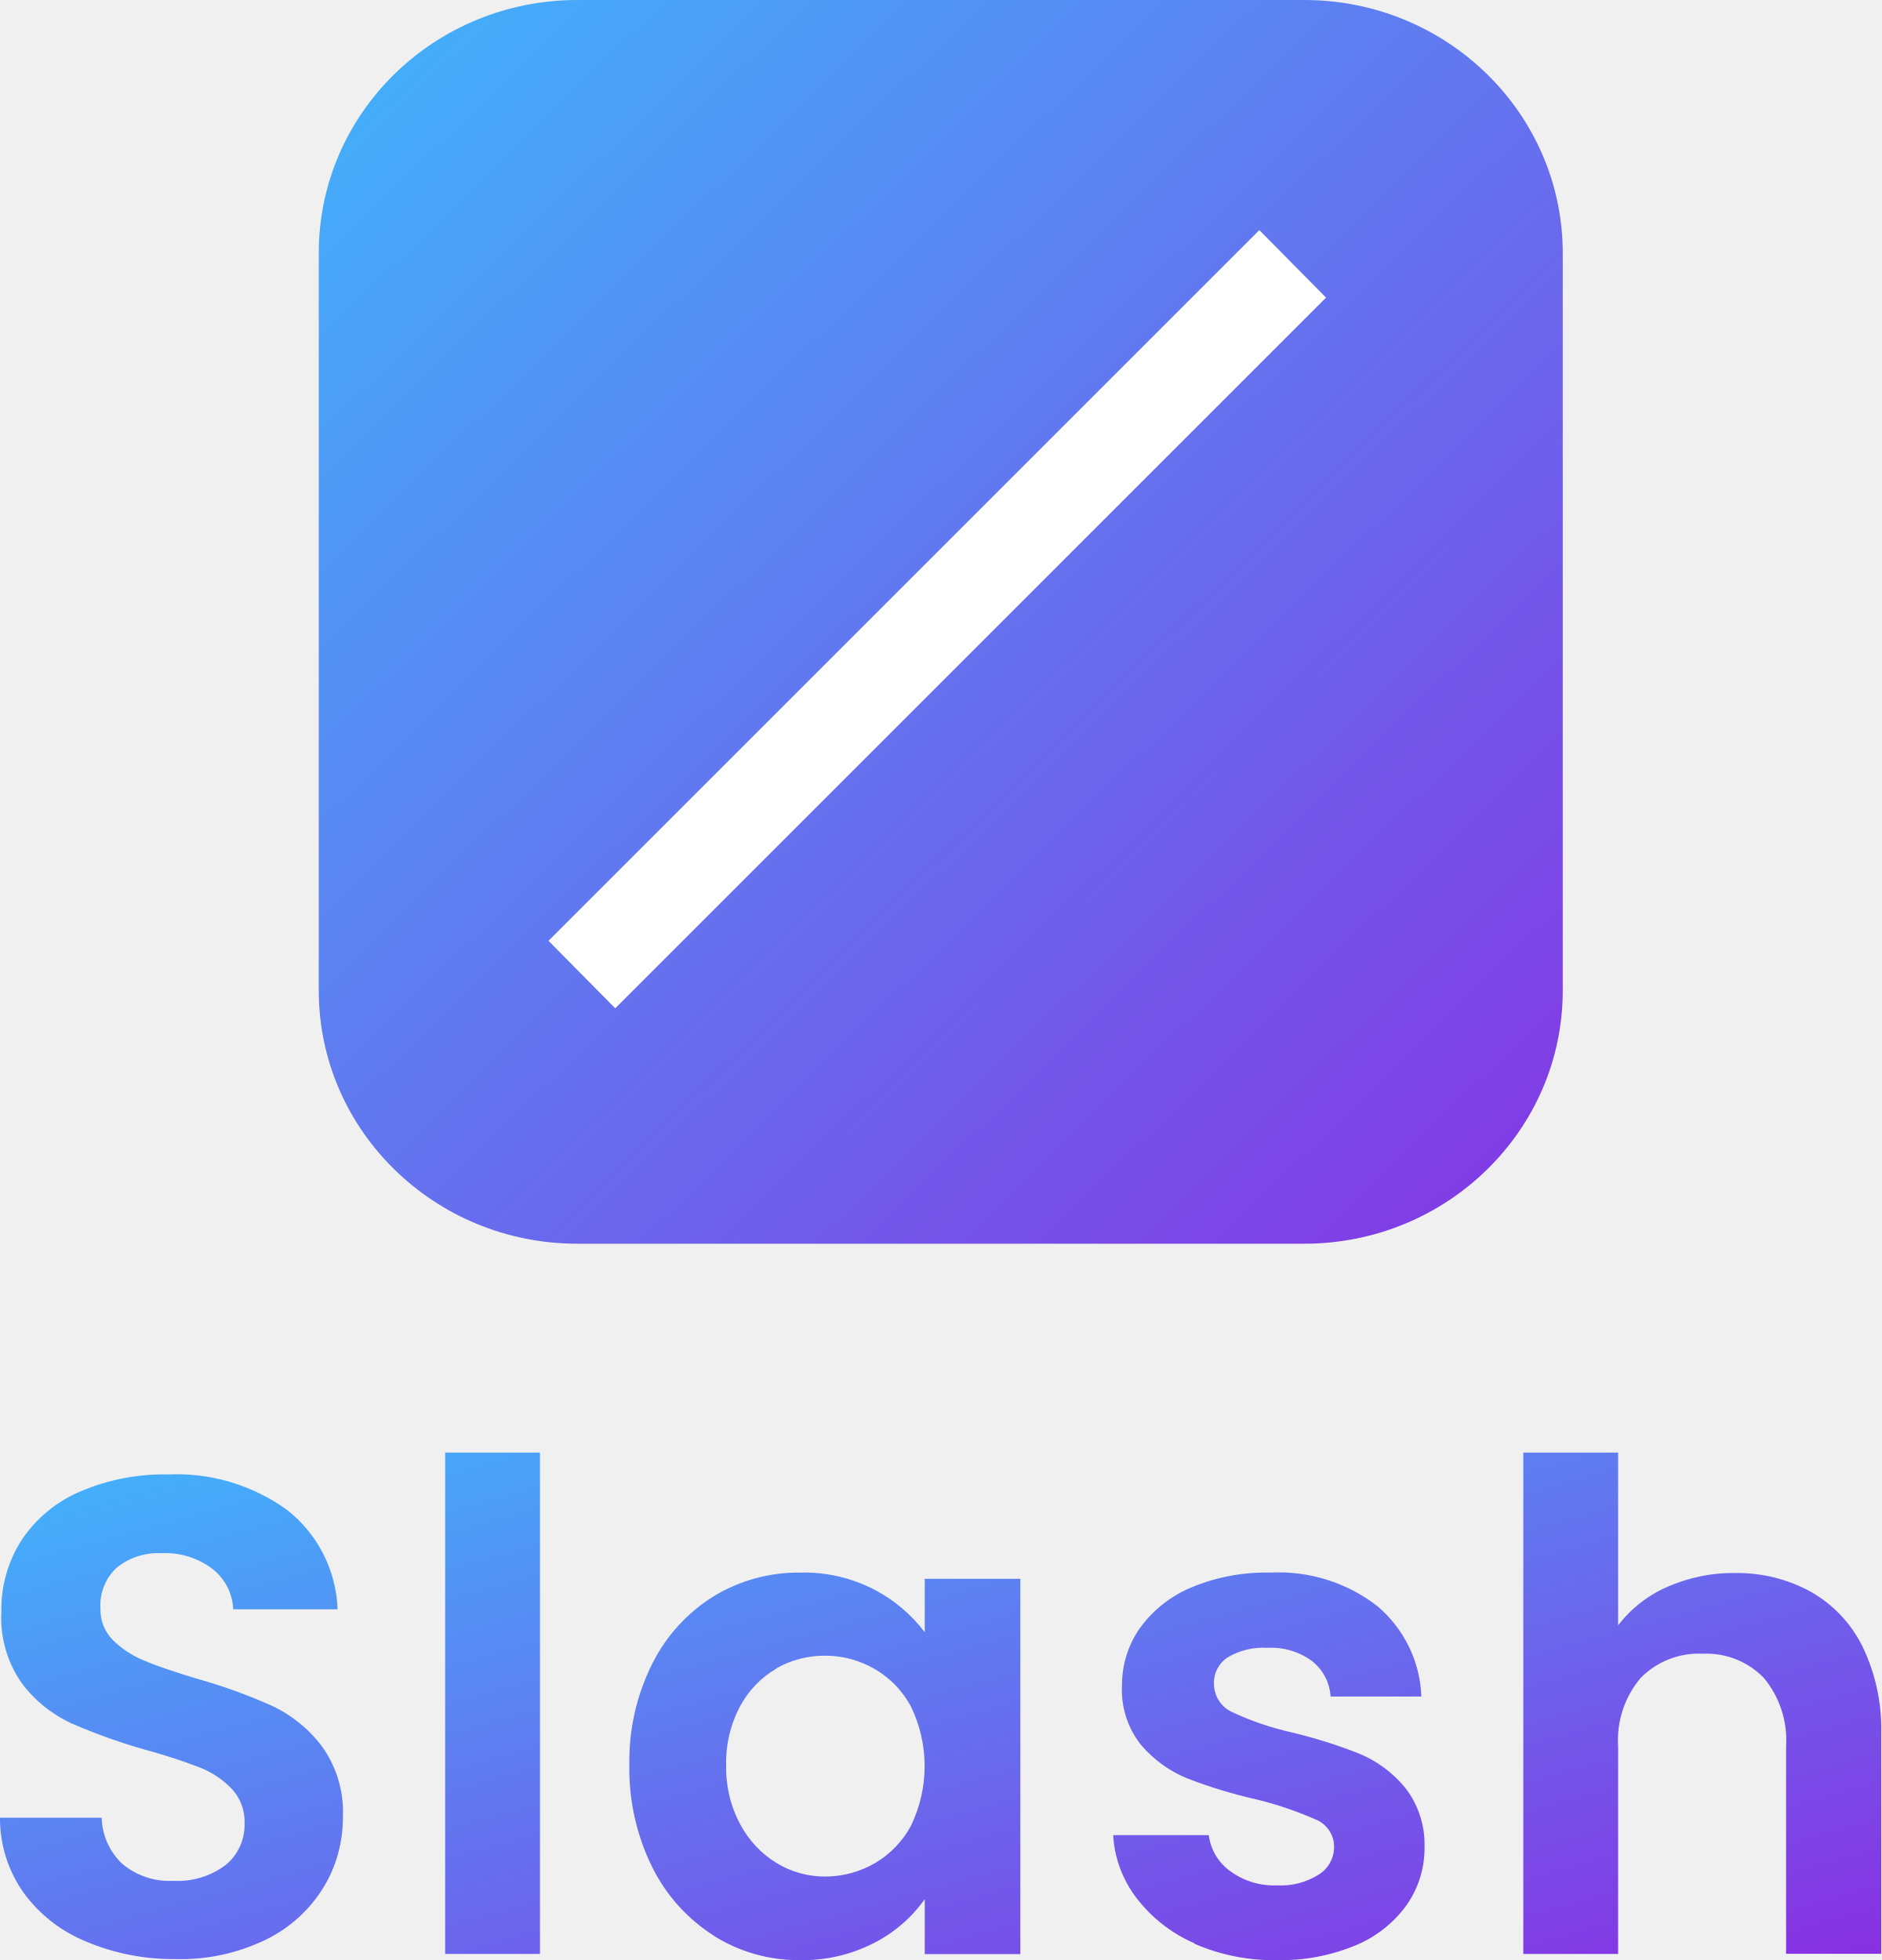
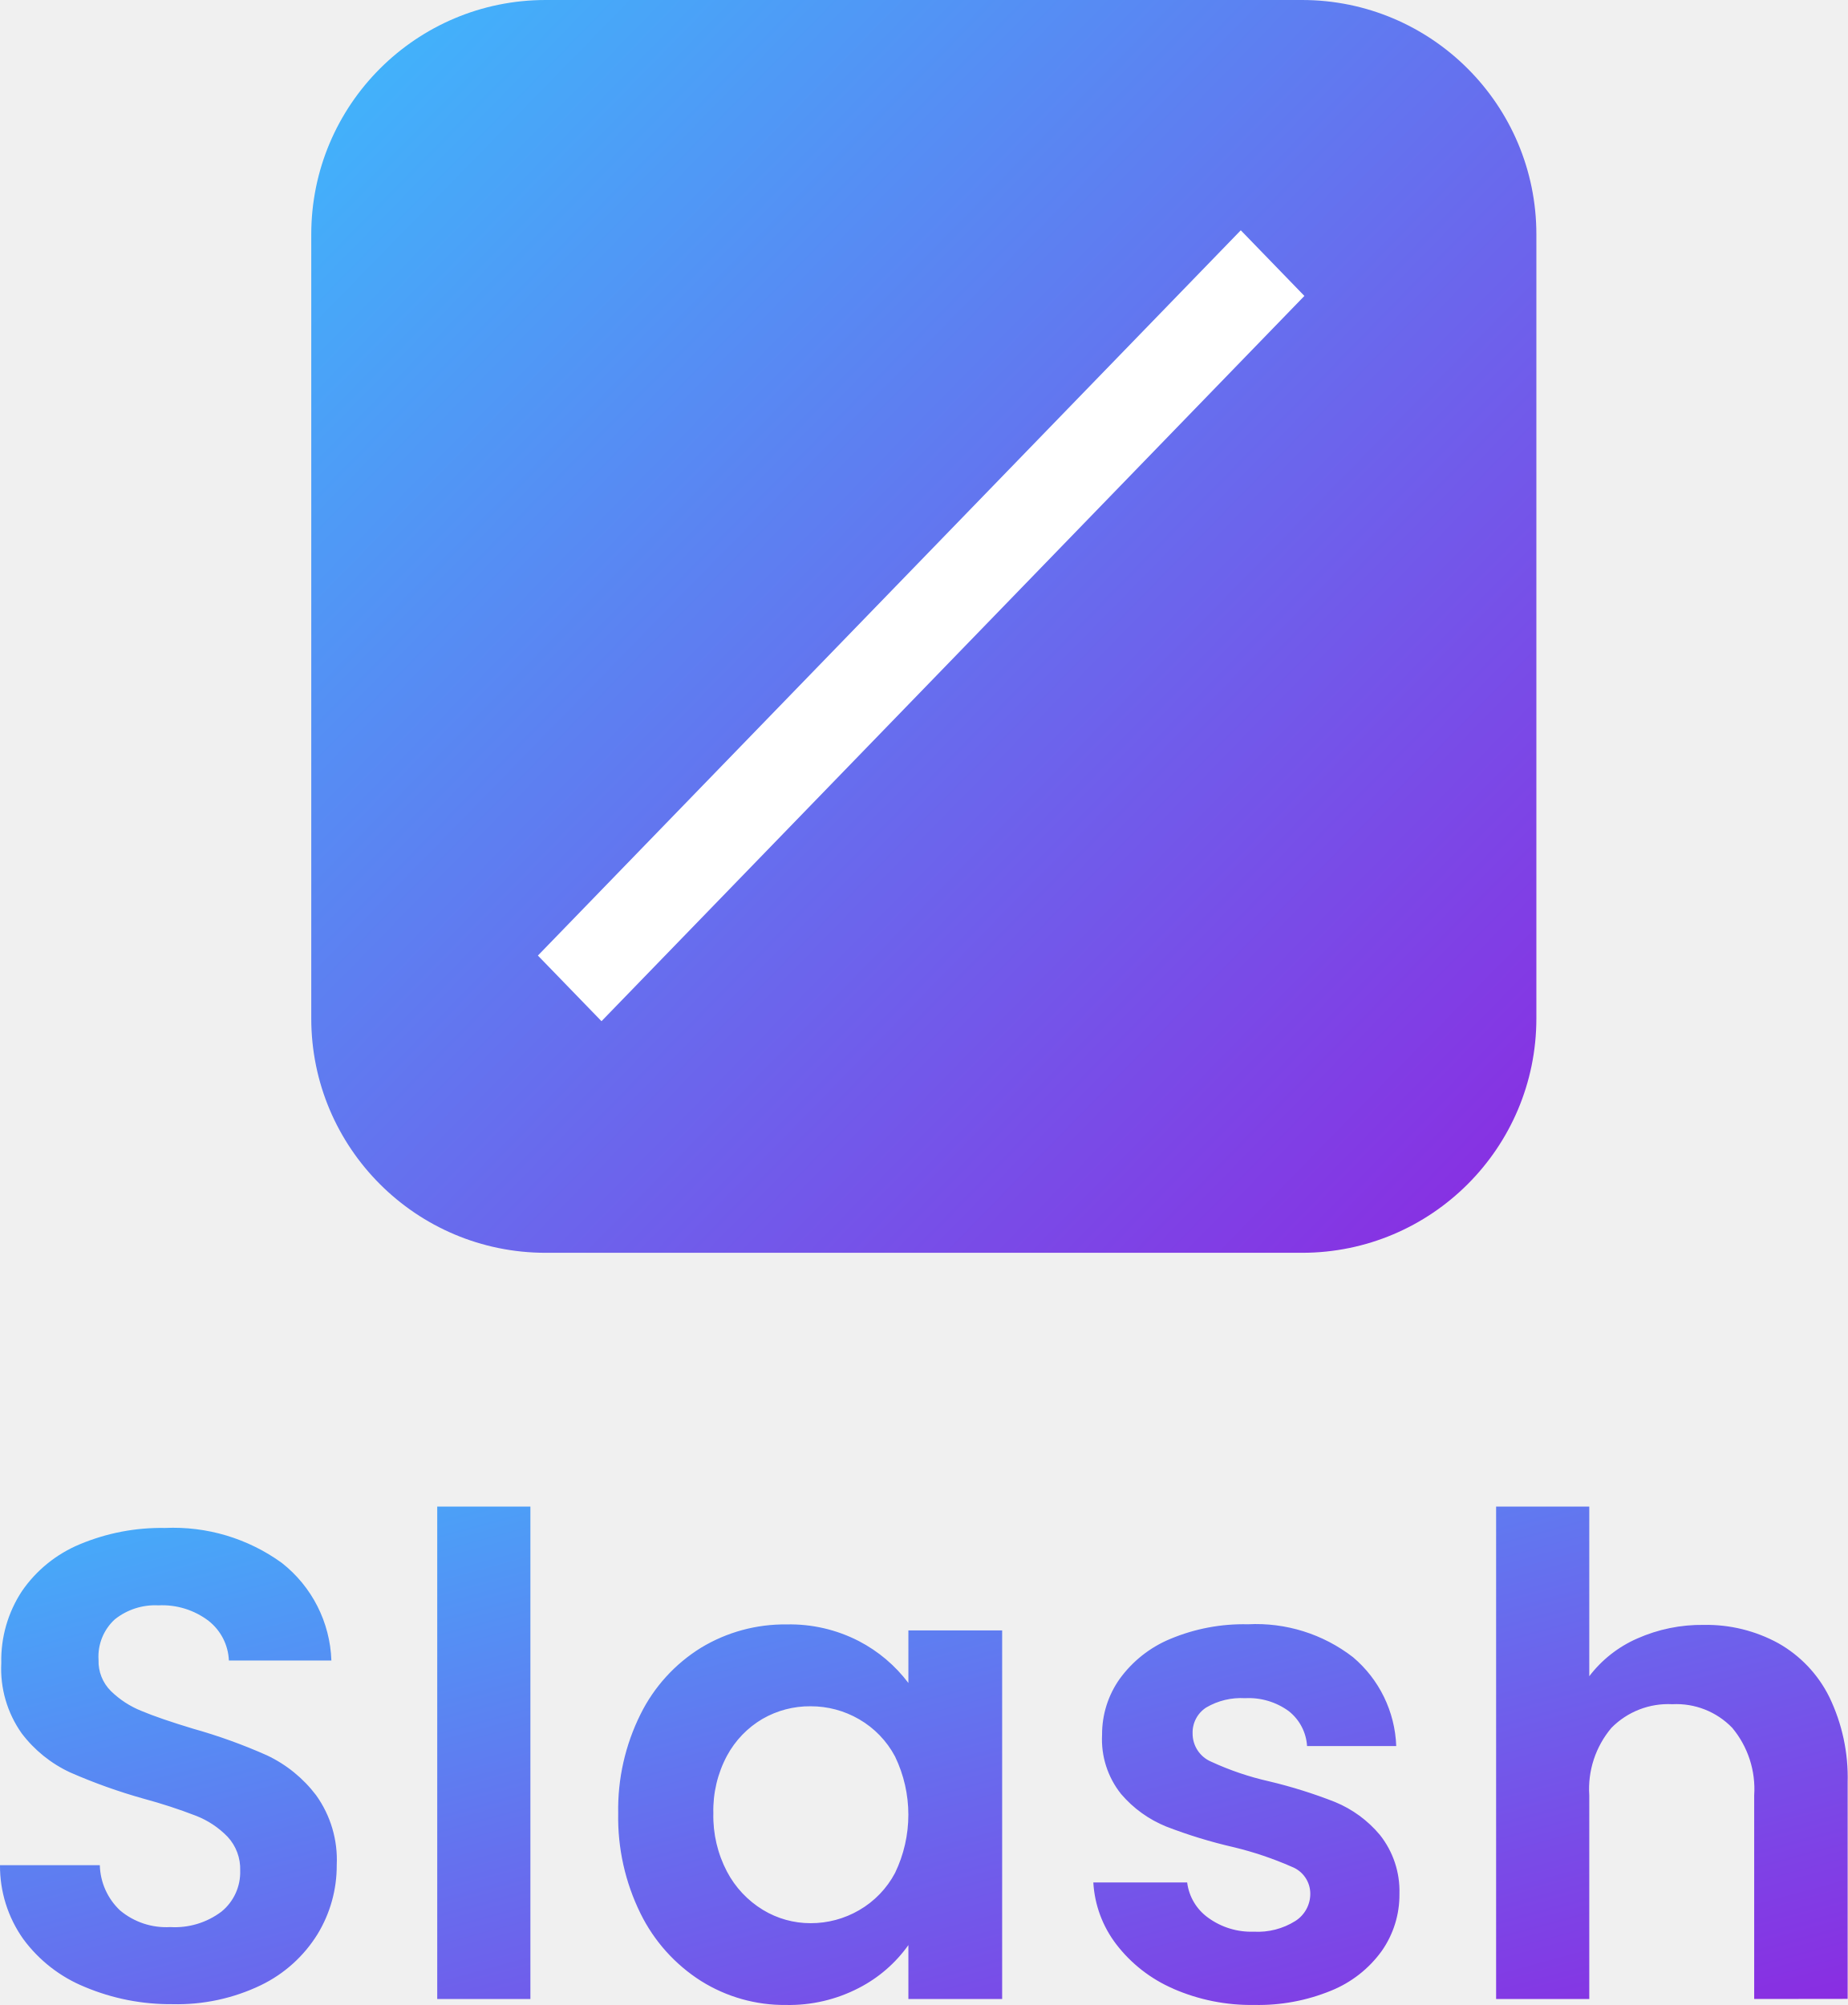
- <svg xmlns="http://www.w3.org/2000/svg" xmlns:xlink="http://www.w3.org/1999/xlink" id="_レイヤー_2" viewBox="0 0 124 129.21">
+ <svg xmlns="http://www.w3.org/2000/svg" xmlns:xlink="http://www.w3.org/1999/xlink" width="165.521" height="179.634" viewBox="0 0 165.521 179.634">
  <defs>
-     <style>.cls-1{fill:url(#_名称未設定グラデーション_3-2);}.cls-2{fill:#fff;}.cls-3{fill:url(#_名称未設定グラデーション_3);}</style>
-     <linearGradient id="_名称未設定グラデーション_3" x1="-1024.82" y1="611.86" x2="-1024.12" y2="611.17" gradientTransform="translate(196164.1 31691.69) scale(191.42 -51.64)" gradientUnits="userSpaceOnUse">
+     <linearGradient id="linear-gradient" x1="-0.062" y1="-0.061" x2="1.018" y2="1" gradientUnits="objectBoundingBox">
      <stop offset="0" stop-color="#3eb9fc" />
      <stop offset="1" stop-color="#8b2ae1" />
    </linearGradient>
-     <linearGradient id="_名称未設定グラデーション_3-2" x1="-1028.59" y1="624.06" x2="-1027.46" y2="625.16" gradientTransform="translate(-51022.74 85883.02) rotate(90) scale(83.5 -81.79)" xlink:href="#_名称未設定グラデーション_3" />
+     <linearGradient id="linear-gradient-2" x1="0" y1="0" x2="1" xlink:href="#linear-gradient" />
  </defs>
-   <g id="_レイヤー_1-2">
-     <g id="_グループ_68954">
-       <g id="_グループ_68940">
-         <path id="_パス_57689" class="cls-3" d="M78.73,128.11c-1.51-.65-2.82-1.68-3.82-2.98-.92-1.2-1.46-2.65-1.54-4.15h6.3c.12,.95,.63,1.81,1.41,2.37,.89,.65,1.96,.98,3.06,.94,.98,.06,1.96-.19,2.79-.72,.63-.4,1-1.08,1-1.82,0-.8-.49-1.52-1.23-1.81-1.26-.55-2.57-1-3.91-1.32-1.54-.35-3.06-.81-4.53-1.38-1.17-.47-2.21-1.23-3.04-2.19-.9-1.12-1.35-2.54-1.27-3.97,0-1.34,.41-2.66,1.18-3.75,.86-1.19,2.04-2.12,3.39-2.68,1.65-.69,3.42-1.02,5.21-.98,2.54-.13,5.04,.65,7.05,2.21,1.76,1.49,2.82,3.65,2.9,5.96h-5.98c-.06-.92-.5-1.77-1.23-2.34-.85-.62-1.88-.93-2.93-.87-.91-.06-1.82,.16-2.61,.62-.59,.38-.94,1.04-.92,1.74,0,.83,.49,1.58,1.25,1.9,1.25,.58,2.55,1.02,3.89,1.32,1.5,.36,2.98,.82,4.42,1.39,1.17,.48,2.2,1.24,3.01,2.21,.89,1.12,1.35,2.52,1.31,3.95,.02,1.37-.4,2.72-1.19,3.84-.86,1.19-2.04,2.11-3.39,2.66-1.64,.67-3.39,1-5.16,.96-1.87,.03-3.73-.34-5.44-1.09h0Zm-31.69-.51c-1.75-1.11-3.15-2.68-4.06-4.53-1.03-2.09-1.54-4.39-1.5-6.72-.04-2.31,.47-4.59,1.5-6.65,.91-1.84,2.32-3.39,4.06-4.47,1.73-1.05,3.72-1.59,5.74-1.56,1.68-.04,3.35,.35,4.84,1.12,1.31,.68,2.44,1.64,3.33,2.81v-3.52h6.3v24.74h-6.3v-3.62c-.86,1.21-2,2.2-3.33,2.88-1.51,.78-3.19,1.17-4.89,1.14-2.01,.02-3.99-.54-5.69-1.61h0Zm4.13-17.6c-1.01,.59-1.84,1.45-2.39,2.48-.63,1.19-.95,2.52-.92,3.86-.03,1.36,.28,2.71,.92,3.91,.56,1.06,1.39,1.95,2.41,2.57,.96,.59,2.07,.89,3.19,.89,1.14,0,2.27-.3,3.26-.87,1.02-.59,1.86-1.46,2.41-2.5,1.19-2.47,1.19-5.35,0-7.82-.55-1.04-1.39-1.91-2.41-2.5-.99-.57-2.12-.88-3.26-.87-1.13-.01-2.24,.28-3.22,.84h0ZM5.69,128c-1.65-.67-3.08-1.78-4.13-3.22C.53,123.33-.01,121.6,0,119.83H6.7c.03,1.15,.52,2.25,1.36,3.04,.94,.79,2.15,1.19,3.37,1.12,1.23,.07,2.45-.3,3.44-1.04,.82-.67,1.28-1.69,1.25-2.75,.03-.84-.27-1.66-.85-2.28-.6-.62-1.32-1.1-2.12-1.41-1.15-.44-2.32-.82-3.5-1.14-1.68-.47-3.33-1.06-4.94-1.76-1.29-.6-2.41-1.5-3.26-2.63-.97-1.37-1.45-3.03-1.36-4.71-.04-1.71,.45-3.4,1.39-4.83,.96-1.4,2.31-2.5,3.89-3.15,1.81-.76,3.75-1.13,5.71-1.09,2.8-.13,5.57,.7,7.84,2.34,2.02,1.58,3.24,3.98,3.33,6.55h-6.88c-.04-1.04-.54-2.01-1.36-2.66-.97-.73-2.16-1.1-3.37-1.04-1.06-.05-2.1,.28-2.93,.94-.76,.69-1.16,1.7-1.09,2.72-.02,.78,.28,1.53,.83,2.08,.59,.58,1.29,1.03,2.05,1.34,.82,.35,1.97,.74,3.46,1.19,1.69,.47,3.35,1.07,4.96,1.79,1.3,.61,2.44,1.53,3.3,2.68,.98,1.36,1.46,3.01,1.38,4.69,0,1.64-.44,3.25-1.3,4.64-.92,1.48-2.23,2.66-3.8,3.42-1.85,.89-3.89,1.33-5.94,1.27-2.02,.02-4.01-.37-5.87-1.15h0Zm112.03,.81v-13.67c.11-1.64-.42-3.27-1.47-4.53-1.05-1.08-2.51-1.66-4.02-1.59-1.53-.08-3.01,.5-4.09,1.59-1.07,1.26-1.6,2.89-1.49,4.53v13.67h-6.25v-33.05h6.25v11.39c.84-1.1,1.95-1.97,3.22-2.53,1.41-.62,2.93-.94,4.47-.92,1.75-.03,3.47,.39,5,1.23,1.48,.83,2.67,2.1,3.42,3.62,.86,1.79,1.28,3.75,1.23,5.74v14.51h-6.27Zm-88.38,0v-33.05h6.25v33.05h-6.25Z" />
-         <g id="_イヤー_1-2">
-           <path id="_長方形_19621" class="cls-1" d="M103,16.69v48.61c0,9.22-7.63,16.69-17.04,16.69H38.05c-9.41,0-17.04-7.47-17.04-16.69V16.69C21,7.47,28.63,0,38.05,0h47.91c9.41,0,17.04,7.47,17.04,16.69Z" />
-           <path id="_パス_59334" class="cls-2" d="M83,15.17l4.4,4.45-46.85,46.85-4.4-4.45L83,15.17Z" />
-         </g>
-       </g>
+   <g id="グループ_67150" data-name="グループ 67150" transform="translate(123.977 557.856)">
+     <path id="パス_57689" data-name="パス 57689" d="M298.621,93.734a12.866,12.866,0,0,1-5.1-3.974,10.053,10.053,0,0,1-2.057-5.544h8.406a4.582,4.582,0,0,0,1.878,3.16,6.544,6.544,0,0,0,4.086,1.252,6.333,6.333,0,0,0,3.726-.956,2.885,2.885,0,0,0,1.341-2.436,2.583,2.583,0,0,0-1.639-2.414,30.886,30.886,0,0,0-5.214-1.761A44.041,44.041,0,0,1,298,79.211a10.5,10.5,0,0,1-4.052-2.921,7.836,7.836,0,0,1-1.7-5.306,8.565,8.565,0,0,1,1.58-5.008,10.613,10.613,0,0,1,4.531-3.577,16.988,16.988,0,0,1,6.955-1.312,14.176,14.176,0,0,1,9.417,2.951A10.93,10.93,0,0,1,318.6,72h-7.989a4.318,4.318,0,0,0-1.637-3.13,6.093,6.093,0,0,0-3.907-1.162,6.161,6.161,0,0,0-3.487.833,2.665,2.665,0,0,0-1.222,2.325,2.731,2.731,0,0,0,1.669,2.534,25.95,25.95,0,0,0,5.187,1.759,43.959,43.959,0,0,1,5.9,1.85,10.4,10.4,0,0,1,4.024,2.951,8.1,8.1,0,0,1,1.749,5.278,8.743,8.743,0,0,1-1.59,5.125,10.4,10.4,0,0,1-4.531,3.549,17.156,17.156,0,0,1-6.886,1.28,17.43,17.43,0,0,1-7.265-1.455Zm-42.3-.688A15.015,15.015,0,0,1,250.9,87a19.443,19.443,0,0,1-2-8.972,19.122,19.122,0,0,1,2-8.881,14.639,14.639,0,0,1,5.425-5.962,14.459,14.459,0,0,1,7.663-2.085,13.466,13.466,0,0,1,6.466,1.49,13.15,13.15,0,0,1,4.443,3.756v-4.71h8.4V94.658h-8.4V89.829a12.392,12.392,0,0,1-4.443,3.845,13.579,13.579,0,0,1-6.528,1.52,14.04,14.04,0,0,1-7.6-2.146Zm5.516-23.489a8.529,8.529,0,0,0-3.191,3.309,10.373,10.373,0,0,0-1.222,5.157,10.715,10.715,0,0,0,1.222,5.224,8.823,8.823,0,0,0,3.219,3.428,8.188,8.188,0,0,0,4.265,1.192,8.594,8.594,0,0,0,4.352-1.163,8.388,8.388,0,0,0,3.219-3.337,12,12,0,0,0,0-10.435,8.389,8.389,0,0,0-3.219-3.336,8.594,8.594,0,0,0-4.352-1.163,8.454,8.454,0,0,0-4.292,1.125ZM201.121,93.581a12.865,12.865,0,0,1-5.516-4.292,11.3,11.3,0,0,1-2.085-6.617h8.942a5.775,5.775,0,0,0,1.816,4.054,6.438,6.438,0,0,0,4.5,1.49,6.929,6.929,0,0,0,4.59-1.391,4.554,4.554,0,0,0,1.669-3.666,4.239,4.239,0,0,0-1.133-3.04,7.964,7.964,0,0,0-2.834-1.878,46.981,46.981,0,0,0-4.676-1.526,49.925,49.925,0,0,1-6.589-2.355,11.525,11.525,0,0,1-4.352-3.515,10.023,10.023,0,0,1-1.818-6.289,11.244,11.244,0,0,1,1.85-6.438,11.76,11.76,0,0,1,5.187-4.2,18.878,18.878,0,0,1,7.629-1.461,16.563,16.563,0,0,1,10.463,3.13,11.609,11.609,0,0,1,4.443,8.744h-9.183a4.769,4.769,0,0,0-1.816-3.549,6.858,6.858,0,0,0-4.5-1.391,5.791,5.791,0,0,0-3.9,1.252,4.525,4.525,0,0,0-1.461,3.637,3.758,3.758,0,0,0,1.1,2.782,8.365,8.365,0,0,0,2.742,1.788q1.64.688,4.62,1.59a48.5,48.5,0,0,1,6.617,2.385,11.889,11.889,0,0,1,4.412,3.577,9.936,9.936,0,0,1,1.848,6.26,11.783,11.783,0,0,1-1.727,6.2,12.225,12.225,0,0,1-5.069,4.561,17.288,17.288,0,0,1-7.929,1.7,19.75,19.75,0,0,1-7.84-1.542Zm149.546,1.077V76.415a8.559,8.559,0,0,0-1.967-6.051,6.955,6.955,0,0,0-5.365-2.116,7.14,7.14,0,0,0-5.455,2.116,8.488,8.488,0,0,0-1.987,6.051V94.658h-8.346V50.542h8.346v15.2a10.89,10.89,0,0,1,4.292-3.378,14.228,14.228,0,0,1,5.962-1.222,13.408,13.408,0,0,1,6.677,1.639A11.29,11.29,0,0,1,357.4,67.61a16.577,16.577,0,0,1,1.639,7.661V94.648Zm-117.978,0V50.542h8.346V94.658Z" transform="translate(-317.497 -473.419)" fill="url(#linear-gradient)" />
+     <g id="グループ_67319" data-name="グループ 67319" transform="translate(-96.093 -557.856)">
+       <path id="長方形_18018" data-name="長方形 18018" d="M21,0H88.75a21,21,0,0,1,21,21V91.242a21,21,0,0,1-21,21H21a21,21,0,0,1-21-21V21A21,21,0,0,1,21,0Z" fill="url(#linear-gradient-2)" />
+       <path id="長方形_18019" data-name="長方形 18019" d="M0,0,8.187.129,9.609,90.6l-8.187-.129Z" transform="translate(83.27 20.633) rotate(45)" fill="#fff" />
    </g>
  </g>
</svg>
